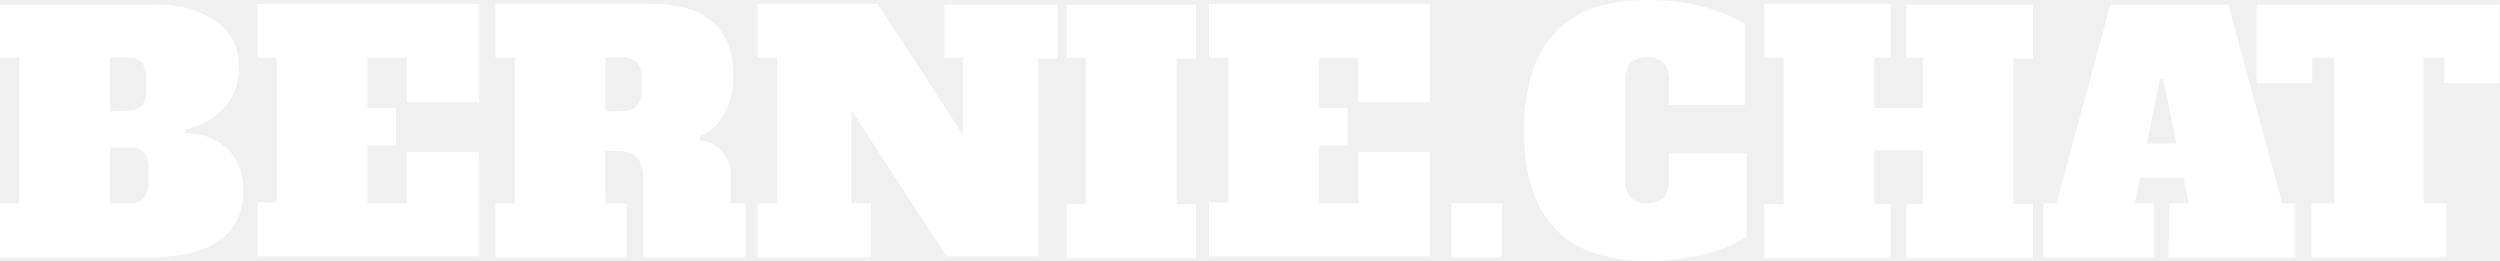
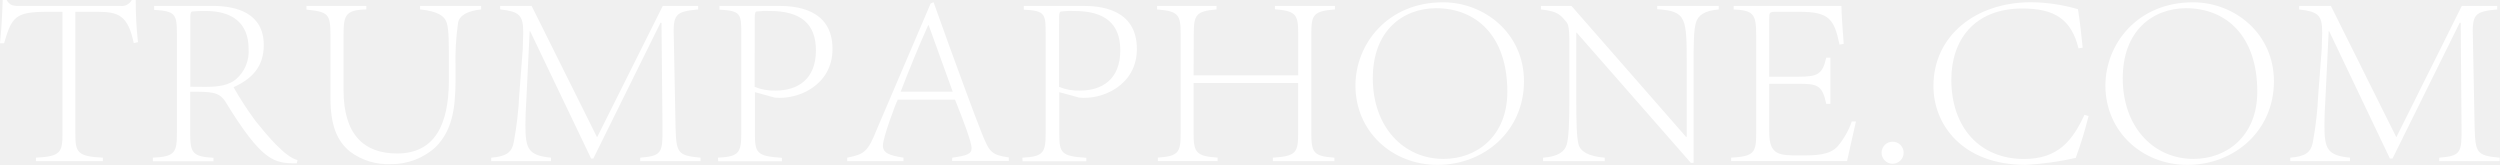
- <svg xmlns="http://www.w3.org/2000/svg" viewBox="0 0 92.66 9.67">
+ <svg xmlns="http://www.w3.org/2000/svg" viewBox="0 0 423.66 27.93">
  <defs>
    <style>.cls-1{fill:#fff;}</style>
  </defs>
  <g id="Layer_2" data-name="Layer 2">
    <g id="Layer_1-2" data-name="Layer 1">
-       <path class="cls-1" d="M0,.17H5.63A4,4,0,0,1,8,.77a2,2,0,0,1,.85,1.76,2.08,2.08,0,0,1-.22,1,2.25,2.25,0,0,1-.53.67,2.53,2.53,0,0,1-.65.41,3,3,0,0,1-.59.19v.12A4.9,4.9,0,0,1,7.46,5a2.22,2.22,0,0,1,.73.32A2,2,0,0,1,8.79,6,2.11,2.11,0,0,1,9,7.08,2.07,2.07,0,0,1,8,9a3.32,3.32,0,0,1-1.09.41,6.51,6.51,0,0,1-1.3.13H0v-2H.72V2.14H0ZM4.73,4.1a.69.69,0,0,0,.52-.18.83.83,0,0,0,.17-.59V2.9a.83.83,0,0,0-.17-.59.69.69,0,0,0-.52-.18H4.08v2Zm.08,3.43a.7.7,0,0,0,.52-.18.83.83,0,0,0,.17-.59V6.24a.83.83,0,0,0-.17-.59.7.7,0,0,0-.52-.18H4.08V7.54Z" />
-       <path class="cls-1" d="M15.07,2.14H13.62V4h1.06V5.4H13.62V7.54h1.45V5.64h2.69V9.5H9.54v-2h.72V2.14H9.54v-2h8.22V3.79H15.07Z" />
-       <path class="cls-1" d="M22.44,7.54h.79v2H18.36v-2h.72V2.14h-.72v-2H24a5.62,5.62,0,0,1,1.33.14,2.59,2.59,0,0,1,1,.46,2.08,2.08,0,0,1,.63.83,3.2,3.2,0,0,1,.22,1.26,2.86,2.86,0,0,1-.32,1.38,1.76,1.76,0,0,1-.93.83V5.2a1.26,1.26,0,0,1,1.15,1.42v.92h.56v2h-3.8V6.68a1.8,1.8,0,0,0-.08-.58.64.64,0,0,0-.25-.34,1.11,1.11,0,0,0-.44-.16,4.16,4.16,0,0,0-.64,0Zm.65-3.43a.69.69,0,0,0,.52-.18.83.83,0,0,0,.17-.59V2.9a.83.83,0,0,0-.17-.59.69.69,0,0,0-.52-.18h-.65v2Z" />
-       <path class="cls-1" d="M35,.17h4.2v2h-.72V9.5H35.08L31.56,4.09V7.54h.72v2h-4.2v-2h.72V2.14h-.72v-2h4.45L35.69,5V2.14H35Z" />
-       <path class="cls-1" d="M39.53.17h4.8v2h-.72v5.4h.72v2h-4.8v-2h.72V2.14h-.72Z" />
-       <path class="cls-1" d="M50.34,2.14H48.89V4h1.06V5.4H48.89V7.54h1.45V5.64H53V9.5H44.81v-2h.72V2.14h-.72v-2H53V3.79H50.34Z" />
-       <path class="cls-1" d="M53.8,7.54h1.87v2H53.8Z" />
-       <path class="cls-1" d="M61.86,5.68h2.88V8.78q-.24.14-.58.31a5,5,0,0,1-.79.29,8.23,8.23,0,0,1-1,.21,8.86,8.86,0,0,1-1.28.08,6.43,6.43,0,0,1-1.91-.26,3.59,3.59,0,0,1-1.45-.84,3.76,3.76,0,0,1-.92-1.49,6.77,6.77,0,0,1-.32-2.24,6.78,6.78,0,0,1,.32-2.23,3.79,3.79,0,0,1,.92-1.5A3.55,3.55,0,0,1,59.15.26,6.39,6.39,0,0,1,61,0a8.77,8.77,0,0,1,1.28.08,8.35,8.35,0,0,1,1,.21,5,5,0,0,1,.79.29l.61.31v3H61.86V3a1,1,0,0,0-.2-.68,1,1,0,0,0-1.22,0,1,1,0,0,0-.2.68V6.65a.94.94,0,0,0,.2.68,1,1,0,0,0,1.22,0,1,1,0,0,0,.2-.68Z" />
-       <path class="cls-1" d="M70.66.17h4.69v2h-.72v5.4h.72v2H70.66v-2h.61v-2h-1.8v2h.61v2H65.39v-2h.72V2.14h-.72v-2h4.69v2h-.61V4h1.8V2.14h-.61Z" />
-       <path class="cls-1" d="M80.41,7.54h.72l-.2-.95H79.31l-.19.95h.72v2h-4.1v-2h.48l2-7.37h4.37l2,7.37h.48v2h-4.7Zm-.84-2.22h1.1l-.49-2.4h-.12Z" />
-       <path class="cls-1" d="M83.64.17h9V3.08H90.6V2.14h-.77v5.4h.84v2h-5v-2h.84V2.14H85.7v.95H83.64Z" />
+       <path class="cls-1" d="M6.09,26.72c4.2-.21,4.5-.92,4.5-4.12V2H8c-5.5,0-6,.92-7.31,5.33H0C.25,4.87.38,2.35.46,0h.67a1.82,1.82,0,0,0,.92.88A4,4,0,0,0,3.4,1H20.33a1.92,1.92,0,0,0,2-1L23,0a64.23,64.23,0,0,0,.38,7.14l-.71.17C21.68,2.6,20.08,2,16.51,2H12.77V22.6c0,3.19.29,3.91,4.66,4.12v.59H6.09Z" />
+       <path class="cls-1" d="M25.91,26.72c3.74-.17,4.07-.88,4.07-4.2V5.67c0-3.32-.34-3.78-3.86-4V1H36c4.16,0,8.7,1.26,8.7,6.64,0,3.57-1.89,5.67-5.12,7.14a56.46,56.46,0,0,0,3.74,5.75c2,2.48,5,6.09,7.1,6.6l-.13.55c-3.82,0-5.84-.21-12.18-10.59-1.05-1.51-2.31-1.55-5.88-1.55v7c0,3.32.34,4,3.95,4.2v.59H25.91Zm8.91-12c2.44,0,4-.34,5.13-1.26a6.17,6.17,0,0,0,2.18-5.17c0-4.5-2.9-6.43-7.27-6.43a22,22,0,0,0-2.23.08c-.21,0-.38.13-.38.92V14.7Z" />
+       <path class="cls-1" d="M77.2,13.53c0,5.25-.71,8.65-3.32,11.34a11.05,11.05,0,0,1-7.69,2.94,10.7,10.7,0,0,1-6.85-2.1C57.16,23.94,56,21.34,56,16.59V6c0-3.61-.34-4-4.07-4.37V1H62.08V1.6c-3.57.08-3.86,1-3.86,4.37v9.33c0,7.44,3.4,10.71,9.07,10.71,6.47,0,8.74-5,8.78-12.27V11.51c0-4.58,0-6.3-.34-7.56s-1.6-2.06-4.54-2.35V1H81.53V1.6c-2.31.25-3.7,1-3.91,2.31a44.11,44.11,0,0,0-.42,7.6Z" />
+       <path class="cls-1" d="M84.76,1h5.33l11.09,22.26L112.31,1h6V1.6c-3.91.38-4.28.8-4.12,5l.29,14.91c.13,4.33.29,4.87,4.24,5.21v.59H108.49v-.59c3.7-.29,3.82-.84,3.78-5.21L112.1,3.86h-.17l-11.38,23h-.38L89.84,5.29h-.08l-.55,11.34c-.13,2-.17,3.4-.17,4.54,0,4,.42,5.17,4.33,5.55v.59H83.24v-.59c2.6-.21,3.49-.92,3.82-2.6A58.88,58.88,0,0,0,88,16l.59-7.69c0-1.13.08-2.06.08-2.81,0-3-.71-3.53-3.91-3.91Z" />
+       <path class="cls-1" d="M121.67,26.72c3.61-.17,3.95-.88,3.95-4.2V5.8c0-3.36,0-4-3.7-4.16V1h10c2.65,0,9.16.34,9.16,7.31,0,6.13-5.84,8.65-9.79,8.23l-3.36-.92v7c0,3.28.29,3.86,4.58,4.12v.59h-10.8Zm6.22-12a8.6,8.6,0,0,0,3.57.63c3.74,0,6.81-1.93,6.81-6.81,0-4.58-2.65-6.68-7.81-6.68a12.59,12.59,0,0,0-2.14.08c-.29,0-.42.17-.42,1.05Z" />
+       <path class="cls-1" d="M161.37,26.72c2.39-.34,3.28-.59,3.28-1.6s-1.26-4.37-2.81-8.23h-9.7c-.42.8-2.52,6.47-2.52,7.77s1.13,1.68,3.49,2.06v.59h-9.54v-.59c2.94-.59,3.49-1,5-4.75L157.71.59l.5-.21L161,8.15c1.93,5.25,3.82,10.5,5.42,14.53,1.26,3.11,1.6,3.57,4.54,4v.59h-9.62ZM157.29,4.28C155.61,8,154,12,152.63,15.54h8.82L157.38,4.28Z" />
+       <path class="cls-1" d="M173.25,26.72c3.61-.17,3.95-.88,3.95-4.2V5.8c0-3.36,0-4-3.7-4.16V1h10c2.65,0,9.16.34,9.16,7.31,0,6.13-5.84,8.65-9.79,8.23l-3.36-.92v7c0,3.28.29,3.86,4.58,4.12v.59h-10.8Zm6.22-12a8.6,8.6,0,0,0,3.57.63c3.74,0,6.81-1.93,6.81-6.81,0-4.58-2.65-6.68-7.81-6.68a12.59,12.59,0,0,0-2.14.08c-.29,0-.42.17-.42,1.05Z" />
+       <path class="cls-1" d="M202.27,12.77H220v-7c0-3.28-.34-3.91-3.95-4.2V1h10.17V1.6c-3.7.29-4,.92-4,4.2V22.52c0,3.32.34,3.95,3.91,4.2v.59H215.71v-.59c3.95-.25,4.28-.88,4.28-4.2V14.07H202.27v8.44c0,3.32.38,3.95,4.07,4.2v.59H196.22v-.59c3.53-.25,3.86-.88,3.86-4.2V5.8c0-3.28-.34-3.91-4-4.2V1h10.08V1.6c-3.49.29-3.86.92-3.86,4.2Z" />
+       <path class="cls-1" d="M258.26,13.78c0,8.36-6.68,14.16-14.66,14.16-7.69,0-13.9-5.67-13.9-13.44,0-7.06,5.46-14.11,14.83-14.11C251.54.38,258.26,5.63,258.26,13.78Zm-25.62-.5c0,8.19,5.17,13.65,12,13.65,5.67,0,10.8-3.91,10.8-11.38,0-9.54-5.33-14.16-12.1-14.16C237.72,1.43,232.64,5.17,232.64,13.27Z" />
+       <path class="cls-1" d="M261.49,26.72c2.48-.17,3.65-1,4-2.18s.46-3.57.46-7.81V7.6c0-3.74-.21-3.53-1-4.45s-1.6-1.3-3.82-1.55V1h5.17l19.41,22.18h.13v-12c0-8.19,0-9.28-5-9.62V1h10.42V1.6c-2.44.21-3.49,1-3.86,2.23S287,7.27,287,11.22V27.6h-.46L267.2,5.54h-.08V16.72c0,4.24.08,6.55.38,7.73s1.64,2.06,4.45,2.27v.59H261.49Z" />
+       <path class="cls-1" d="M293.37,26.72c3.95-.21,4.24-.92,4.24-4.16V6.09c0-3.61-.34-4.33-3.82-4.49V1h18.27c0,1.47.21,3.95.38,6.43l-.71.13C310.84,3.28,310,2,305,2H301c-1.13,0-1.18.08-1.18,1.18V13h4.91c3.32,0,4.12-.42,4.75-3.23h.71V17.6h-.71c-.67-3.23-1.55-3.4-4.75-3.4h-4.91v8.19c0,3.95,1.72,3.95,5.21,3.95,2.56,0,5.08,0,6.43-1.6a13.07,13.07,0,0,0,2.35-4.16h.71c-.38,1.55-1.18,5.29-1.51,6.72H293.37Z" />
+       <path class="cls-1" d="M318.86,25.88a1.87,1.87,0,1,1,3.74,0,1.87,1.87,0,1,1-3.74,0Z" />
+       <path class="cls-1" d="M353.94,19.66a66.46,66.46,0,0,1-2.18,7.1,51.82,51.82,0,0,1-8.44,1.18c-11,0-15.71-7.06-15.67-13.4,0-8.4,7.06-14.16,16.55-14.16a29.44,29.44,0,0,1,7.94,1.18c.34,2.1.55,4.12.8,6.51l-.71.13c-1.18-4.87-4-6.76-9.49-6.76-8.32,0-12.06,5.5-12.06,12.06,0,8.15,4.87,13.44,12.31,13.44,5.84,0,8.23-3.15,10.25-7.48Z" />
+       <path class="cls-1" d="M385.35,13.78c0,8.36-6.68,14.16-14.66,14.16-7.69,0-13.9-5.67-13.9-13.44,0-7.06,5.46-14.11,14.83-14.11C378.63.38,385.35,5.63,385.35,13.78Zm-25.62-.5c0,8.19,5.17,13.65,12,13.65,5.67,0,10.8-3.91,10.8-11.38,0-9.54-5.33-14.16-12.1-14.16C364.81,1.43,359.73,5.17,359.73,13.27Z" />
+       <path class="cls-1" d="M389.63,1H395l11.09,22.26L417.19,1h6V1.6c-3.91.38-4.28.8-4.12,5l.29,14.91c.13,4.33.29,4.87,4.24,5.21v.59H413.36v-.59c3.7-.29,3.82-.84,3.78-5.21L417,3.86h-.17l-11.38,23H405L394.71,5.29h-.08l-.55,11.34c-.13,2-.17,3.4-.17,4.54,0,4,.42,5.17,4.33,5.55v.59H388.12v-.59c2.6-.21,3.49-.92,3.82-2.6a58.88,58.88,0,0,0,.92-8.11l.59-7.69c0-1.13.08-2.06.08-2.81,0-3-.71-3.53-3.91-3.91Z" />
    </g>
  </g>
</svg>
